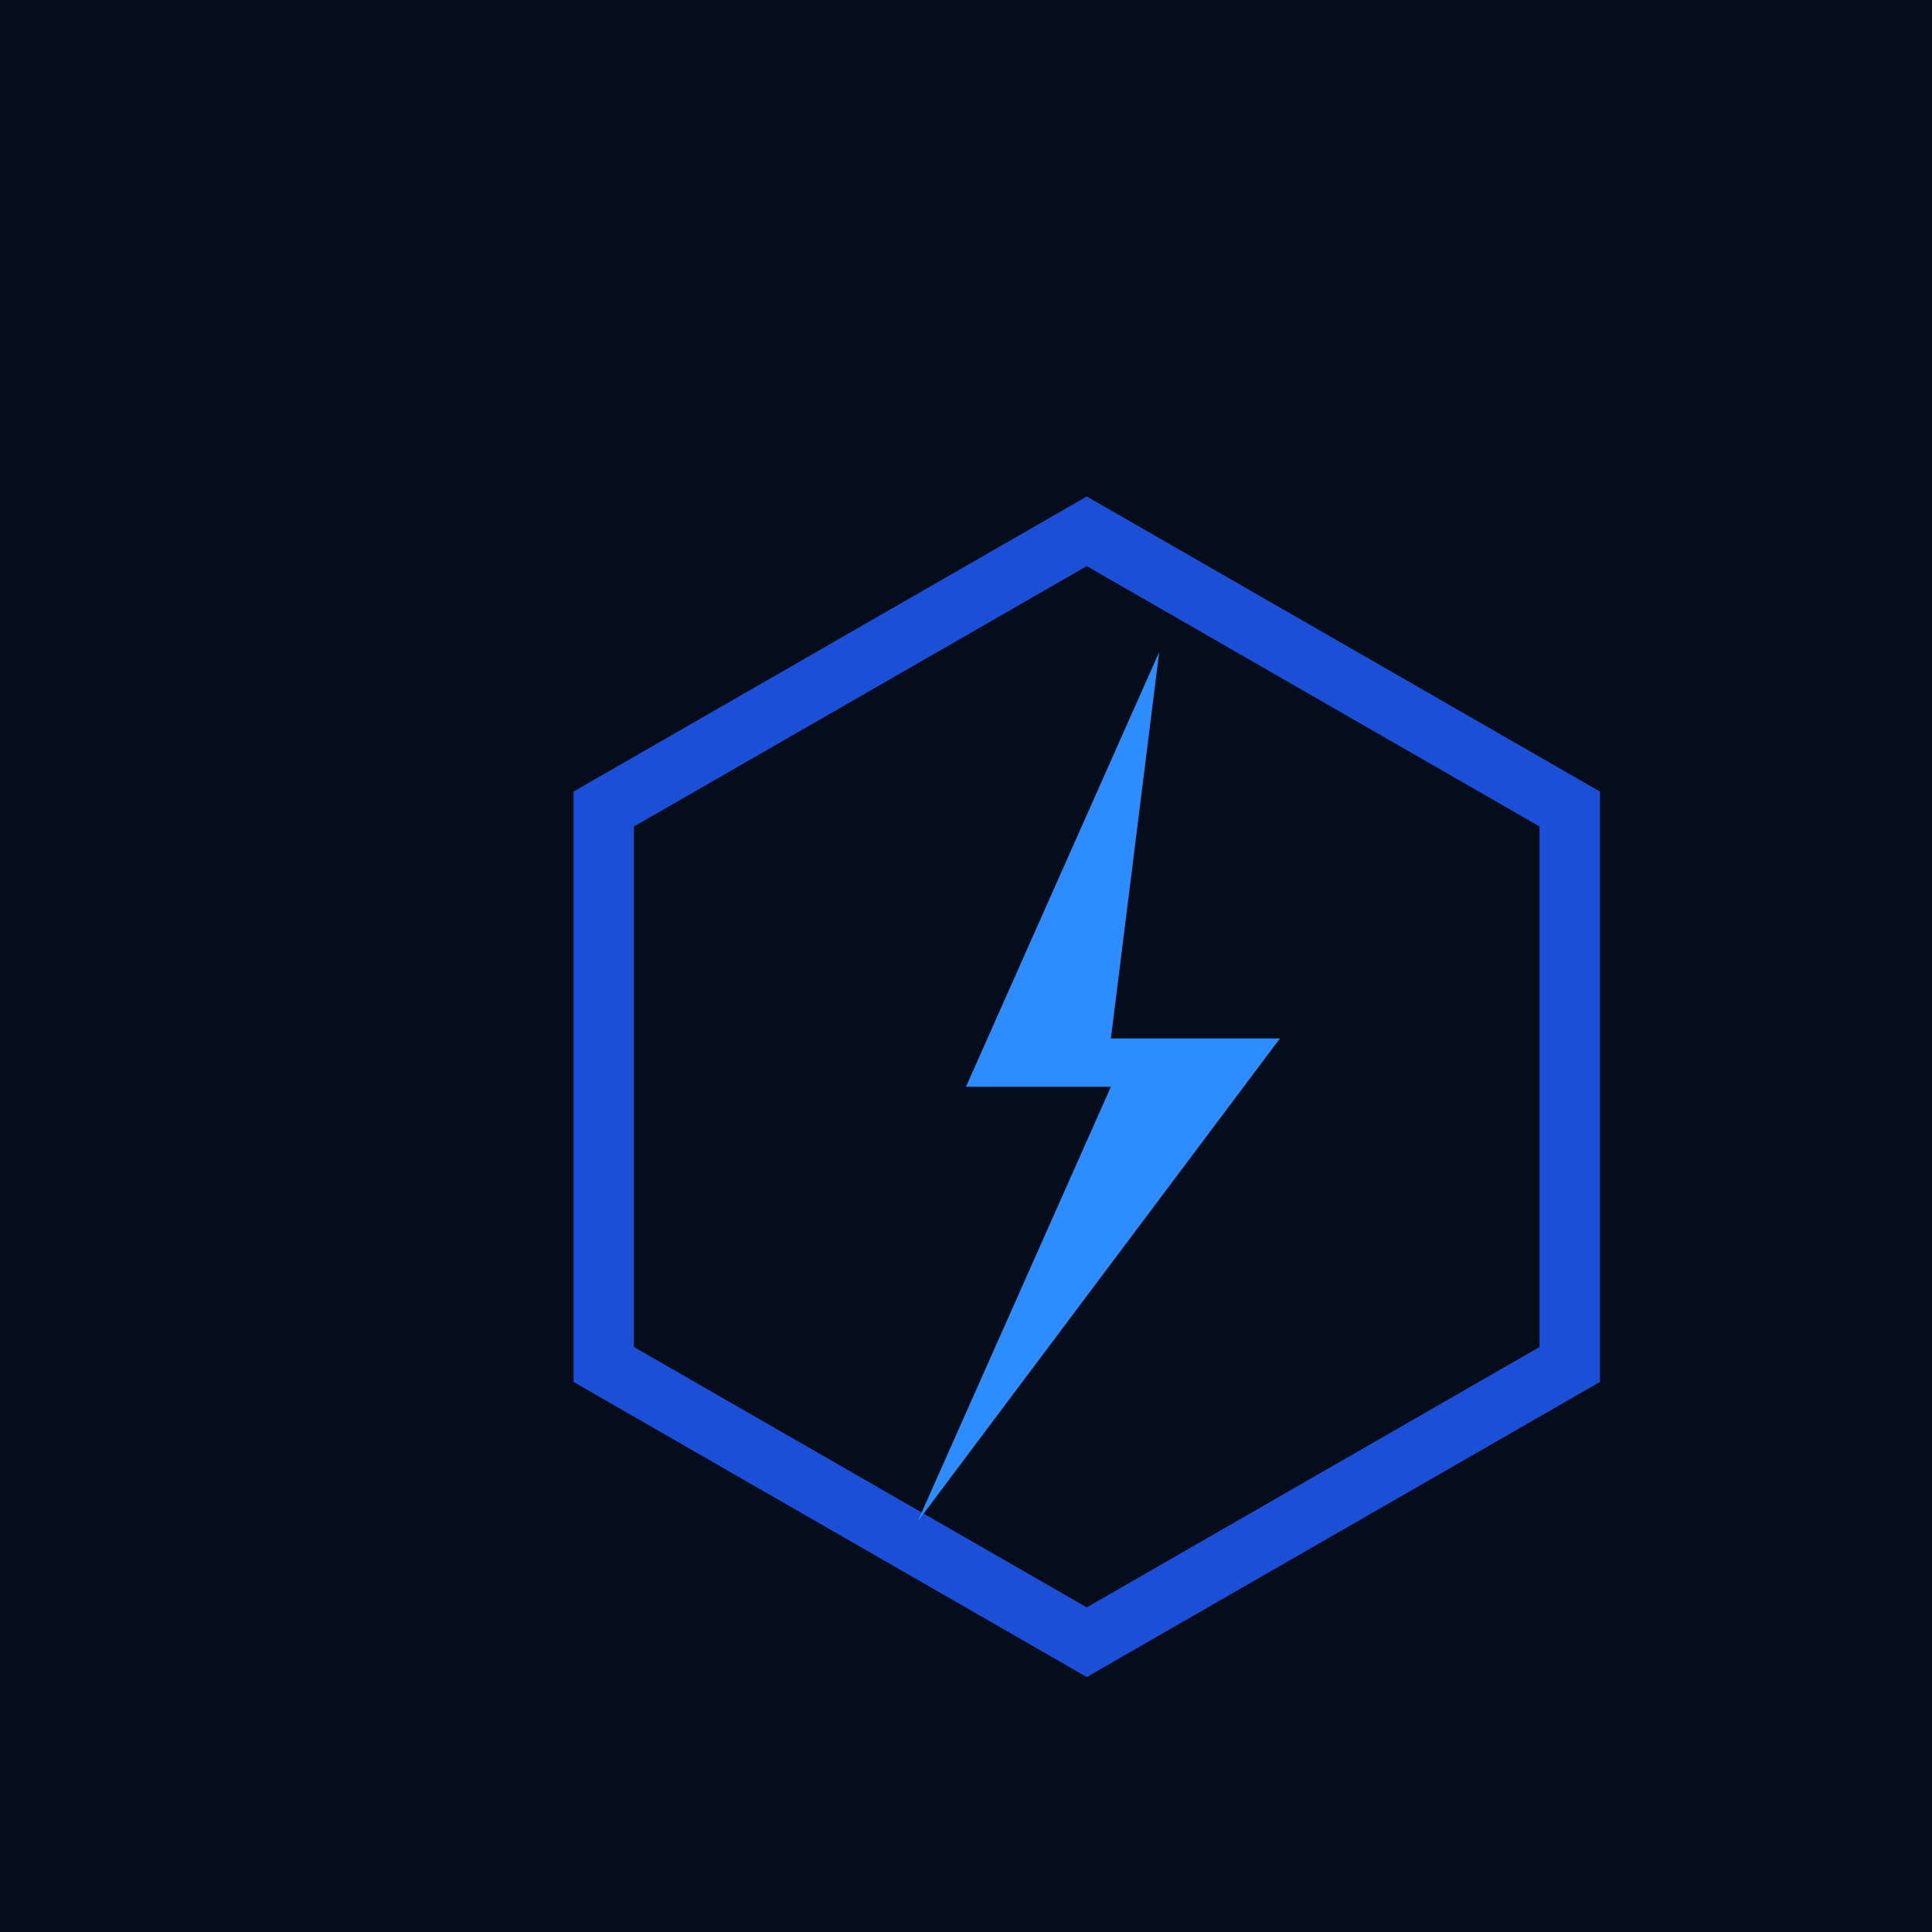
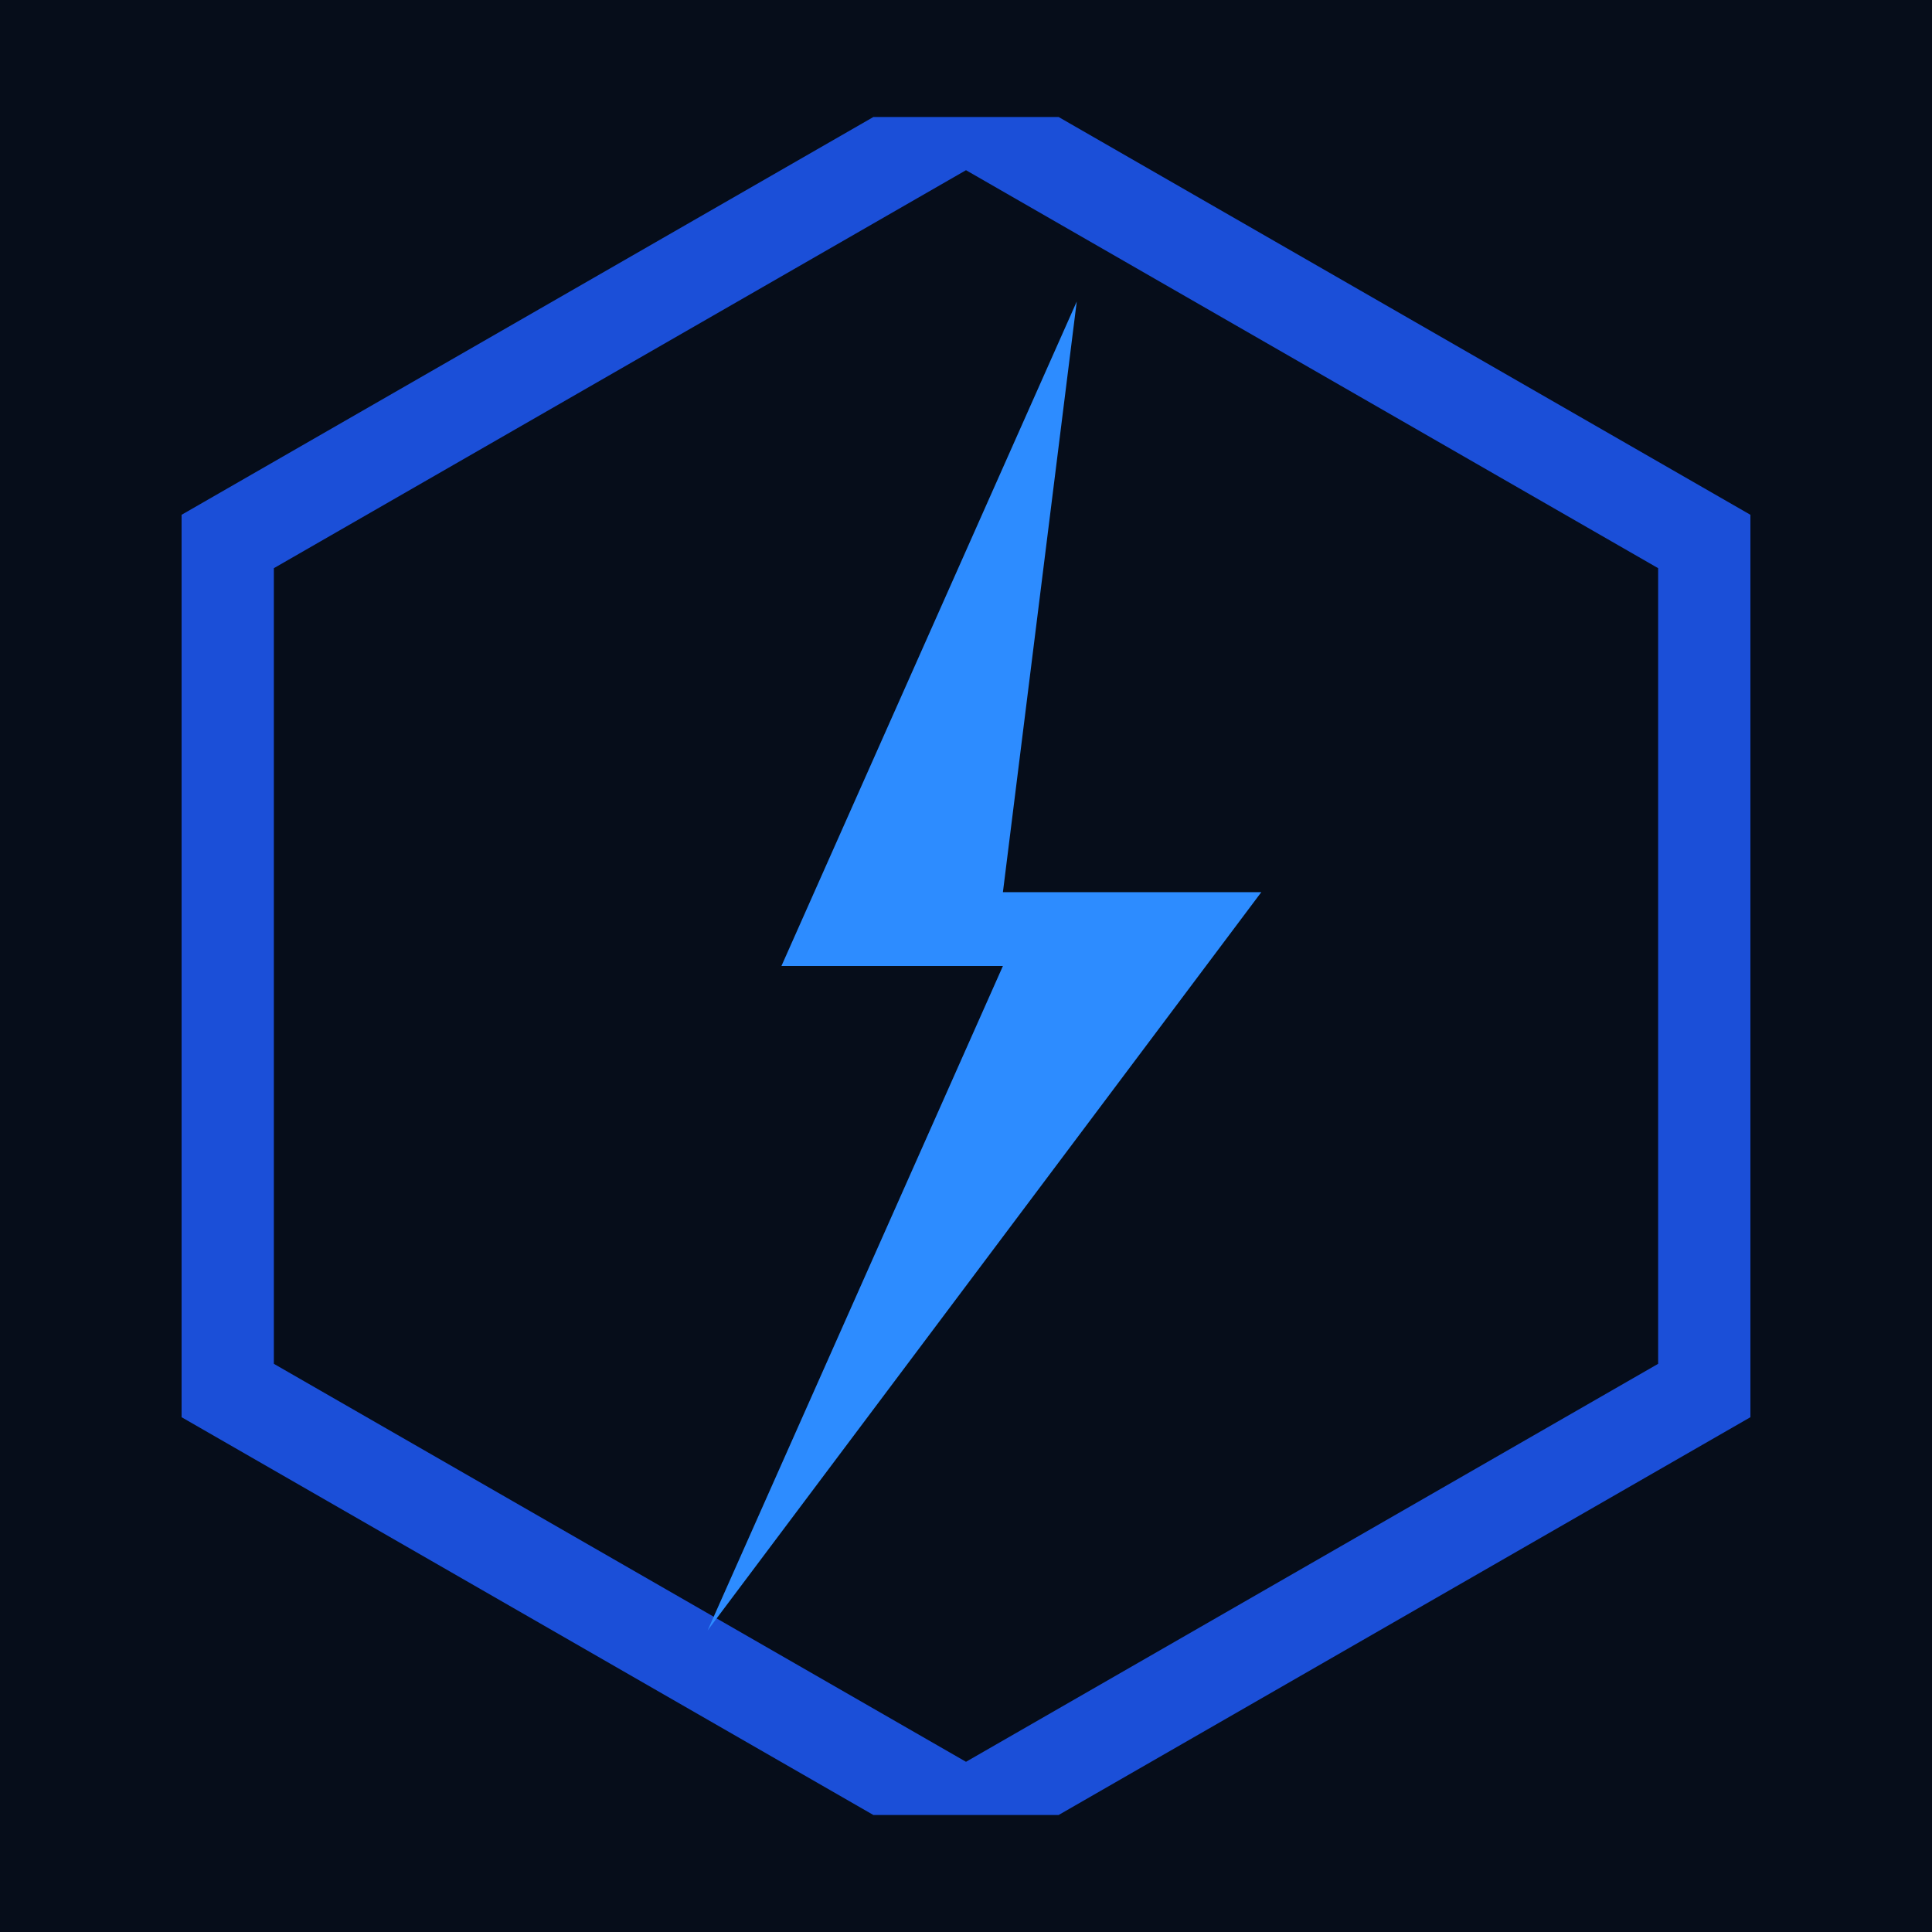
<svg xmlns="http://www.w3.org/2000/svg" viewBox="0 0 1024 1024" width="1024" height="1024">
  <rect width="1024" height="1024" fill="#060D1A" />
-   <g transform="translate(192,192) scale(6.4)">
+   <svg x="82" y="62" width="860" height="900" viewBox="20 14 80 92" preserveAspectRatio="xMidYMid meet">
    <polygon points="60,14 100,37 100,83 60,106 20,83 20,37" fill="none" stroke="#1B4FD8" stroke-width="5" stroke-linejoin="miter" />
    <path d="M66,24 L50,60 L62,60 L46,96 L76,56 L62,56 Z" fill="#2D8CFF" />
-   </g>
+   </svg>
</svg>
